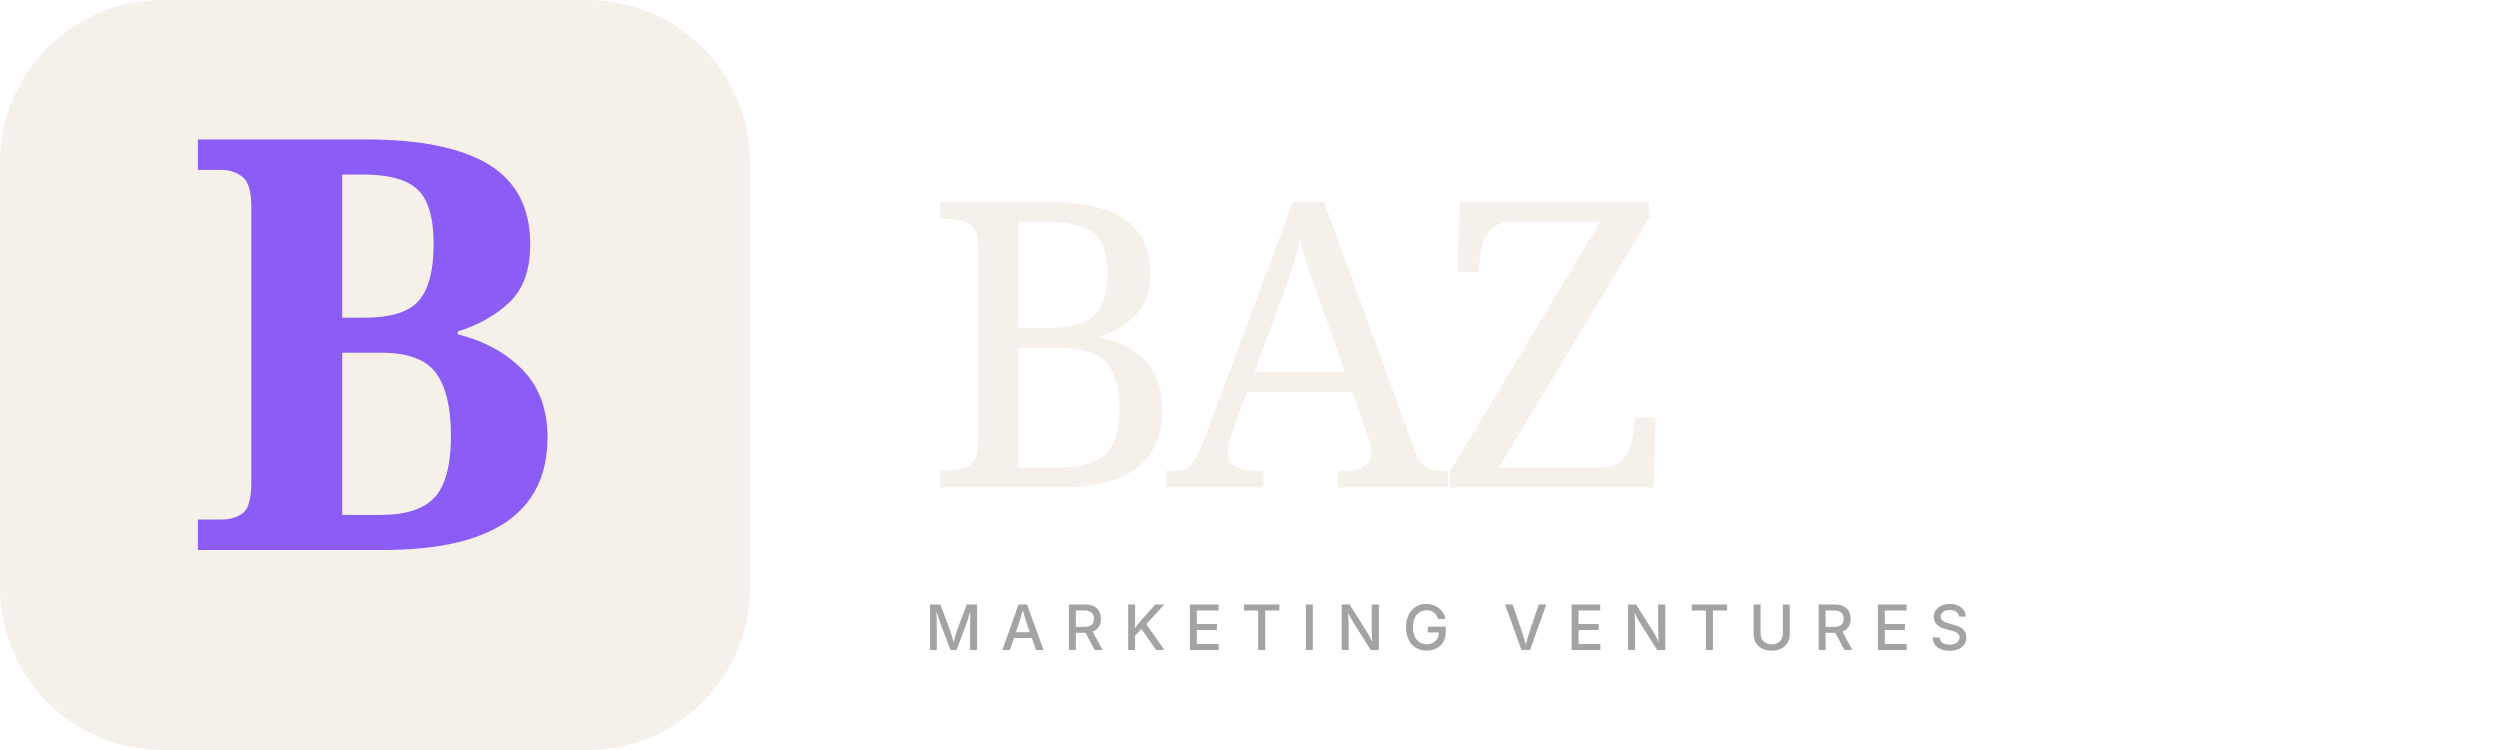
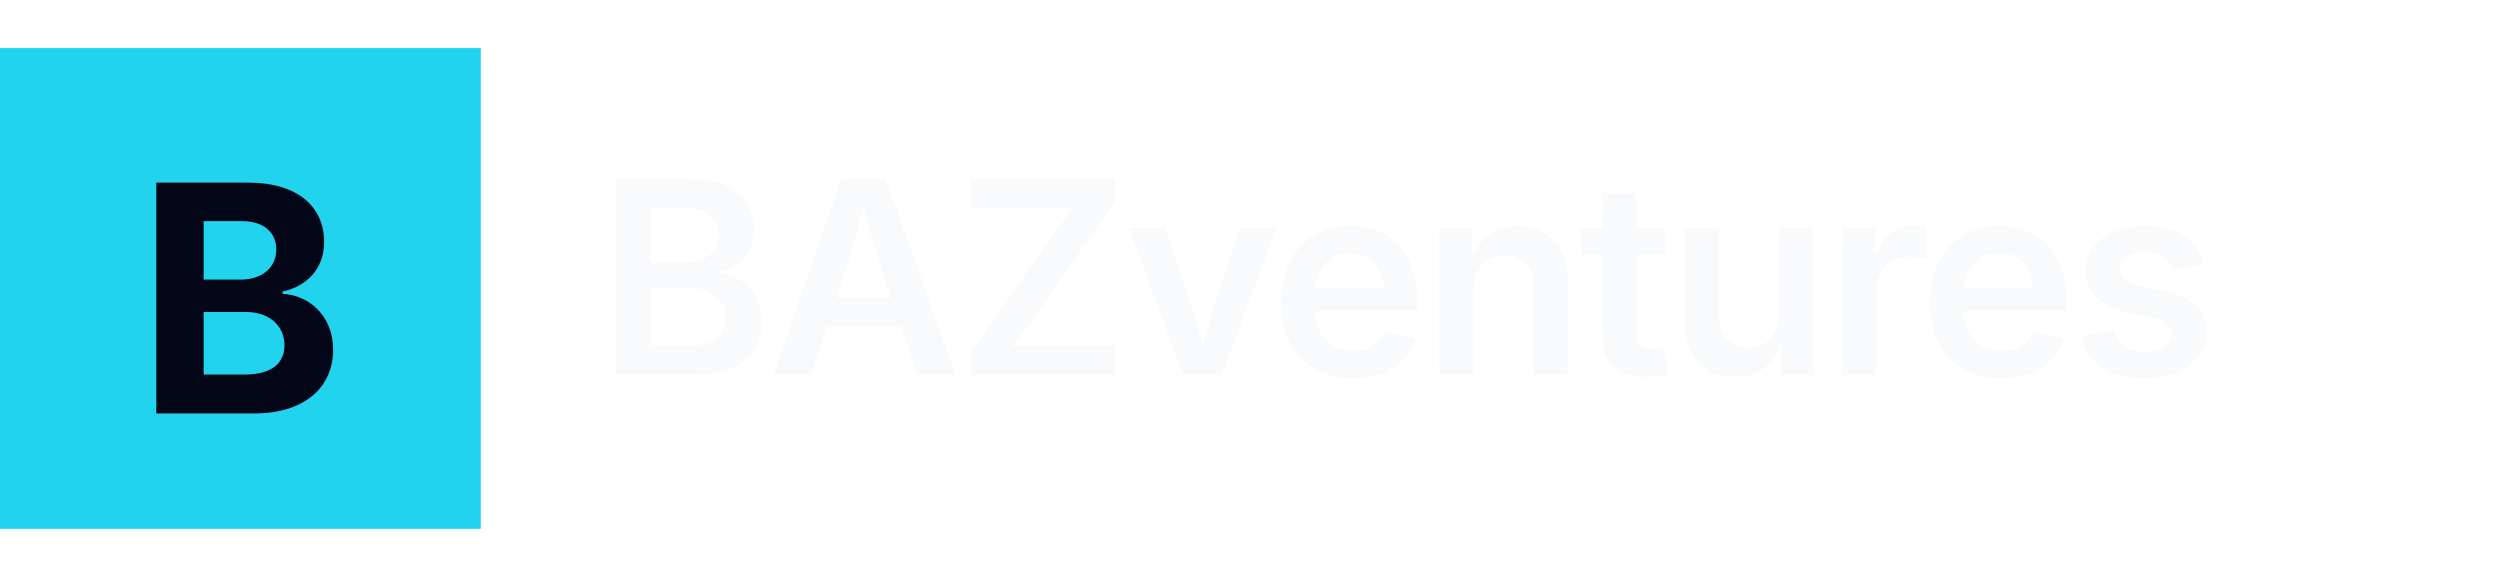
- <svg xmlns="http://www.w3.org/2000/svg" viewBox="0 0 400 120" width="400" height="120">
-   <rect x="0" y="0" width="120" height="120" rx="26" fill="#f5f1ea" />
-   <text x="60" y="88" font-family="Fraunces, Georgia, serif" font-size="92" font-weight="600" fill="#8b5cf6" text-anchor="middle" letter-spacing="-3">B</text>
-   <text x="148" y="78" font-family="Fraunces, Georgia, serif" font-size="64" font-weight="500" fill="#f5f1ea" letter-spacing="-2">BAZ</text>
-   <text x="148" y="104" font-family="Inter, system-ui, sans-serif" font-size="10" font-weight="500" fill="#a3a3a3" letter-spacing="3">MARKETING VENTURES</text>
+ <svg xmlns="http://www.w3.org/2000/svg" viewBox="0 0 520 120" width="520" height="120" role="img" aria-label="BAZventures">
+   <rect x="0" y="10" width="100" height="100" fill="#22D3EE" />
+   <text x="50" y="86" font-family="Inter, system-ui, -apple-system, Segoe UI, sans-serif" font-size="66" font-weight="700" fill="#020617" text-anchor="middle" letter-spacing="-2">B</text>
+   <text x="124" y="78" font-family="Inter, system-ui, -apple-system, Segoe UI, sans-serif" font-size="56" font-weight="600" fill="#F8FAFC" letter-spacing="-1.5">BAZventures</text>
</svg>
